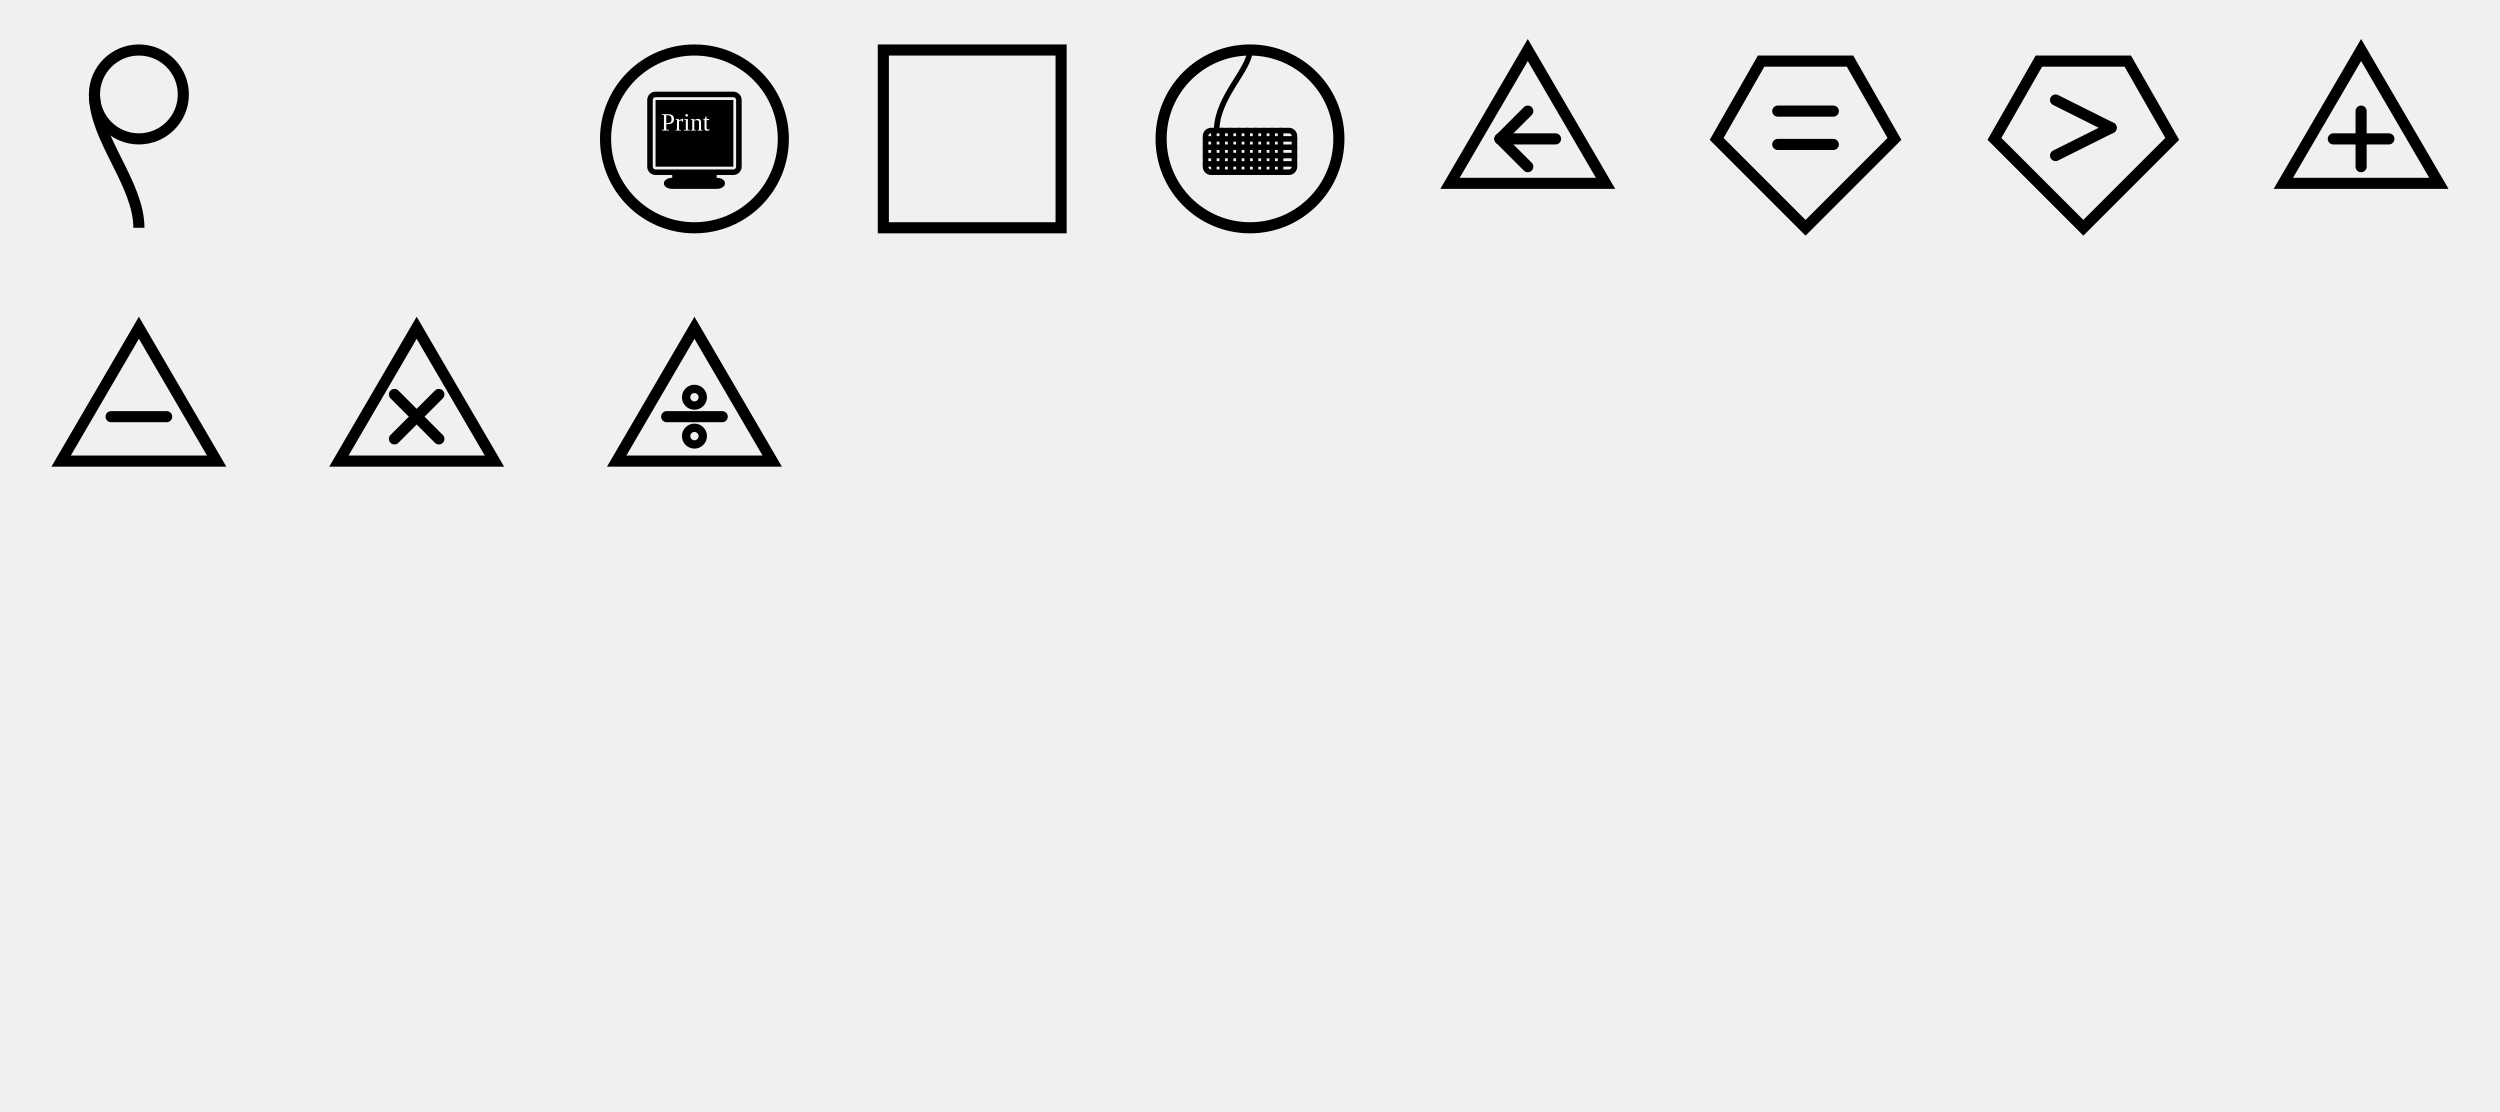
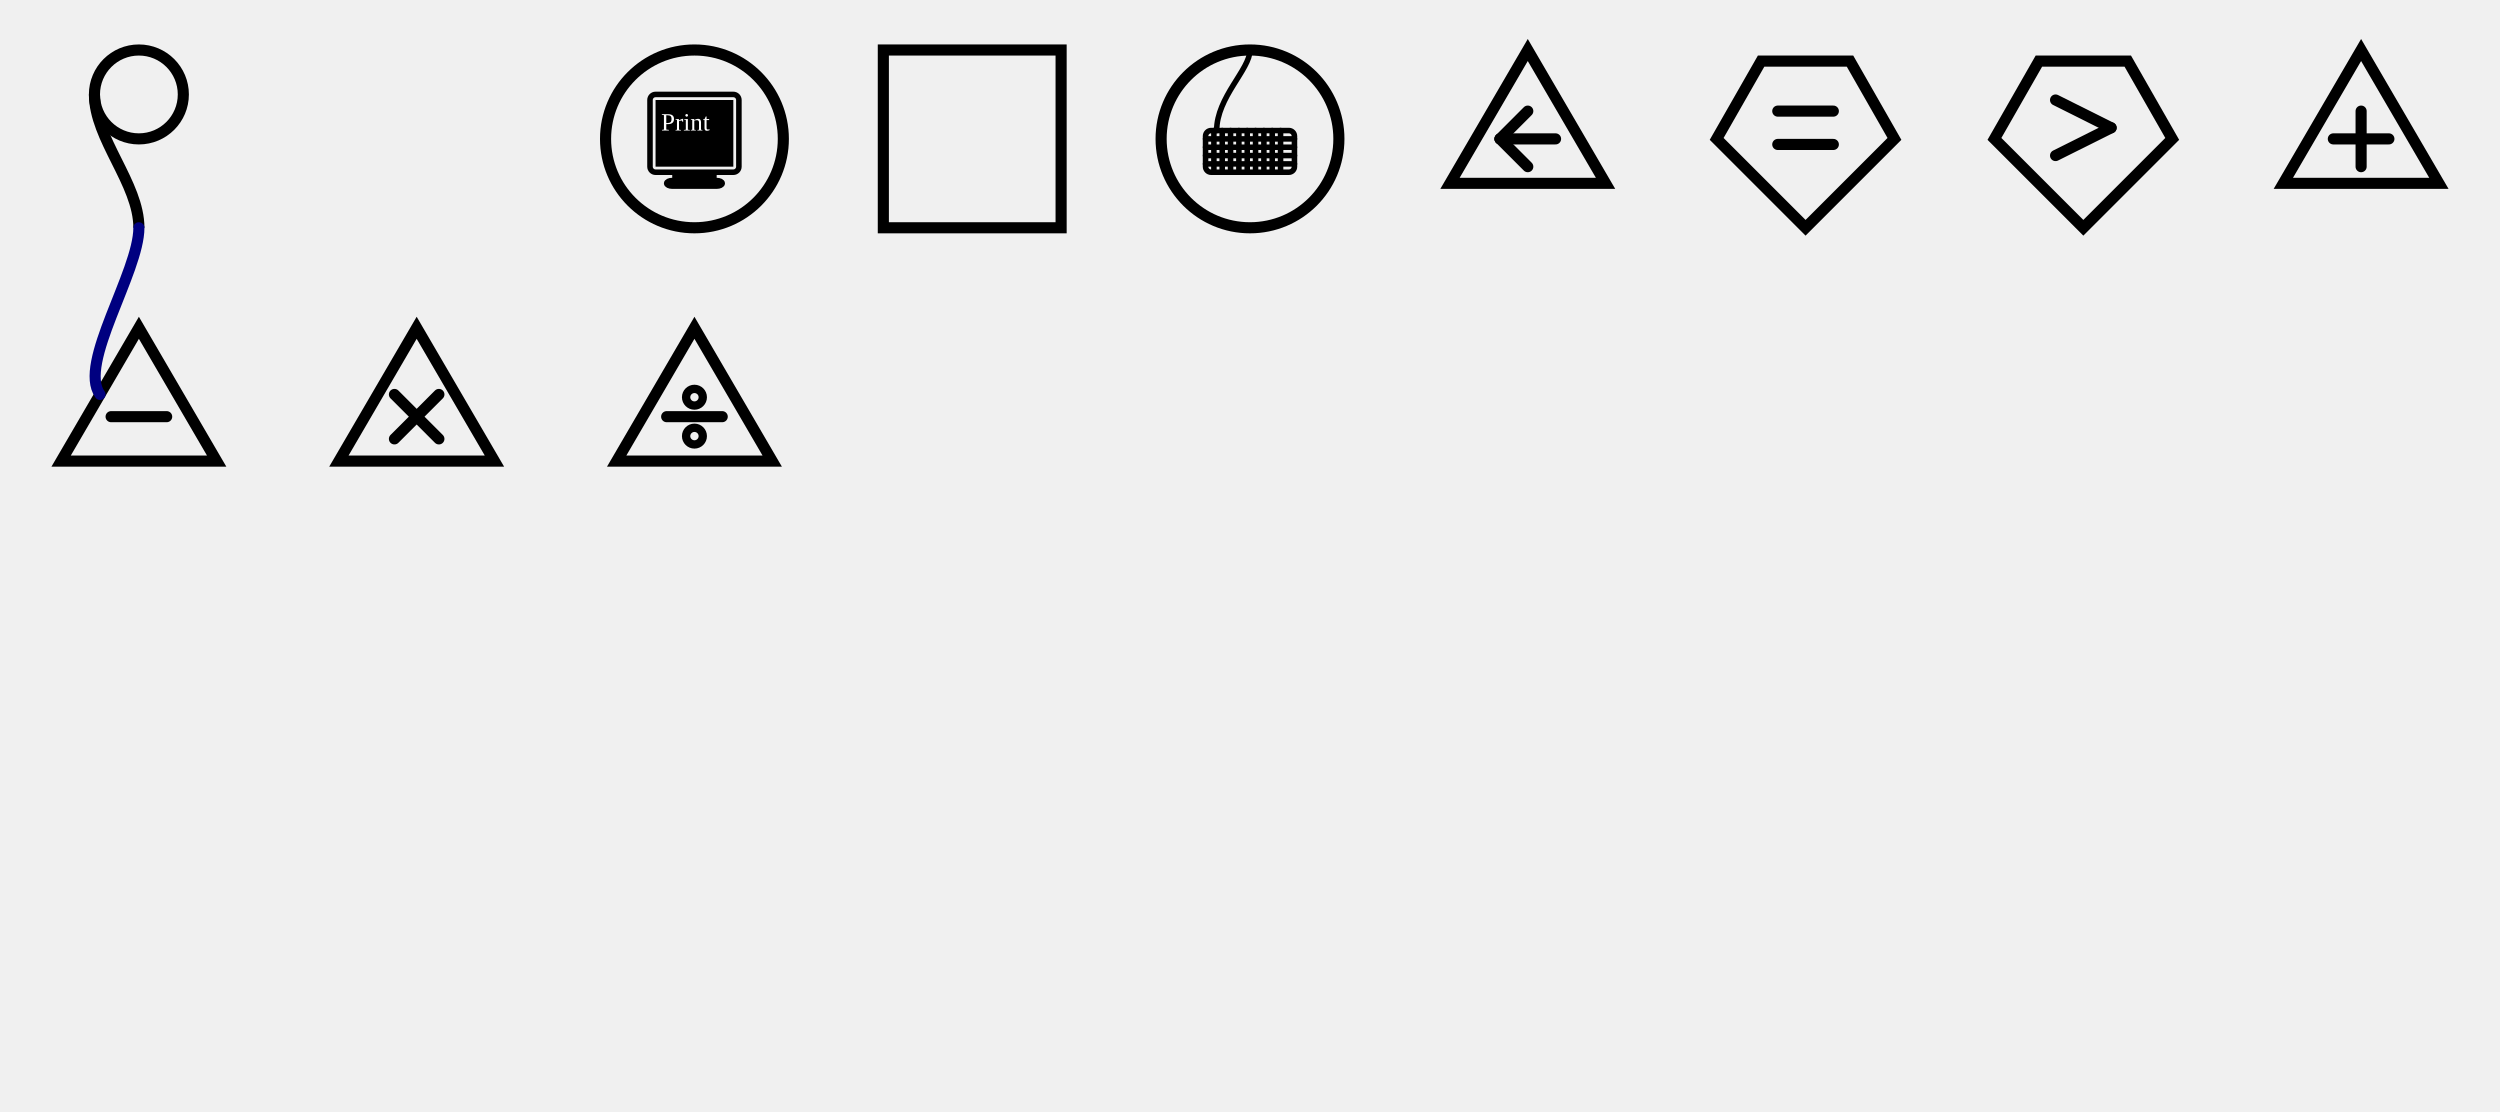
<svg xmlns="http://www.w3.org/2000/svg" xmlns:xlink="http://www.w3.org/1999/xlink" width="900" height="400">
  <defs>
    <g id="Start" stroke-linecap="butt" stroke-width="4" stroke="black" fill="transparent">
      <circle cx="0" cy="-16" r="16" />
      <path d="M -16 -16 C -16 0 0 16 0 32" />
    </g>
    <g id="End" stroke-linecap="butt" stroke-width="4" stroke="black" fill="transparent">
      <circle cx="0" cy="16" r="16" />
      <path d="M 0 -32 C 0 -16 16 0 16 16" />
    </g>
    <g id="Print" stroke-linecap="round" stroke-width="4" stroke="black" fill="transparent">
      <circle cx="0" cy="0" r="32" />
      <rect x="-16" y="-16" width="32" height="28" rx="2" ry="2" stroke-width="2" />
      <rect x="-13" y="-13" width="26" height="22" fill="black" stroke-width="2" />
      <text x="-12" y="-3" font-size="9" stroke="none" fill="white">Print</text>
      <rect x="-8" y="12" width="16" height="4" fill="black" stroke="transparent" />
      <rect x="-10" y="15" width="20" height="2" rx="2" ry="2" stroke-width="2" />
    </g>
    <g id="Constant" stroke-width="4" stroke="black" fill="transparent">
      <rect x="-32" y="-32" width="64" height="64" />
    </g>
    <g id="Keyboard" stroke-linecap="round" stroke-width="2" stroke="black" fill="transparent">
      <circle cx="0" cy="0" r="32" stroke-width="4" />
      <rect x="-16" y="-3" width="32" height="15" rx="2" ry="2" />
      <line x1="-16" x2="16" y1="0" y2="0" />
      <line x1="-16" x2="16" y1="3" y2="3" />
      <line x1="-16" x2="16" y1="6" y2="6" />
      <line x1="-16" x2="16" y1="9" y2="9" />
      <line x1="-13" x2="-13" y1="-3" y2="12" />
      <line x1="-10" x2="-10" y1="-3" y2="12" />
      <line x1="-7" x2="-7" y1="-3" y2="12" />
      <line x1="-4" x2="-4" y1="-3" y2="12" />
      <line x1="-1" x2="-1" y1="-3" y2="12" />
      <line x1="2" x2="2" y1="-3" y2="12" />
      <line x1="5" x2="5" y1="-3" y2="12" />
      <line x1="8" x2="8" y1="-3" y2="12" />
      <line x1="11" x2="11" y1="-3" y2="12" />
      <path d="M -12 -3 C -12 -15 0 -25 0 -32" />
    </g>
    <g id="Left" stroke-linecap="round" stroke-width="4" stroke="black" fill="transparent">
      <polygon points="0 -32 -28 16 28 16" />
      <line x1="-10" x2="10" y1="0" y2="0" />
      <line x1="-10" x2="0" y1="0" y2="-10" />
      <line x1="-10" x2="0" y1="0" y2="10" />
    </g>
    <g id="Equality" stroke-linecap="round" stroke-width="4" stroke="black" fill="transparent">
      <polygon points="-32 0 -16 -28 16 -28 32 0 0 32" />
      <line x1="-10" x2="10" y1="-10" y2="-10" />
      <line x1="-10" x2="10" y1="2" y2="2" />
    </g>
    <g id="Greater" stroke-linecap="round" stroke-width="4" stroke="black" fill="transparent">
      <polygon points="-32 0 -16 -28 16 -28 32 0 0 32" />
      <line x1="-10" x2="10" y1="-14" y2="-4" />
      <line x1="-10" x2="10" y1="6" y2="-4" />
    </g>
    <g id="Sum" stroke-linecap="round" stroke-width="4" stroke="black" fill="transparent">
      <polygon points="0 -32 -28 16 28 16" />
      <line x1="-10" x2="10" y1="0" y2="0" />
      <line x1="0" x2="0" y1="-10" y2="10" />
    </g>
    <g id="Difference" stroke-linecap="round" stroke-width="4" stroke="black" fill="transparent">
      <polygon points="0 -32 -28 16 28 16" />
      <line x1="-10" x2="10" y1="0" y2="0" />
    </g>
    <g id="Product" stroke-linecap="round" stroke-width="4" stroke="black" fill="transparent">
      <polygon points="0 -32 -28 16 28 16" />
      <line x1="-8" x2="8" y1="-8" y2="8" />
      <line x1="8" x2="-8" y1="-8" y2="8" />
    </g>
    <g id="Quotient" stroke-linecap="round" stroke-width="4" stroke="black" fill="transparent">
      <polygon points="0 -32 -28 16 28 16" />
      <line x1="-10" x2="10" y1="0" y2="0" />
      <circle cx="0" cy="-7" r="3" stroke-width="3" />
      <circle cx="0" cy="7" r="3" stroke-width="3" />
    </g>
  </defs>
  <use x="50" y="50" xlink:href="#Start" />
  <use x="250" y="50" xlink:href="#Print" />
  <use x="350" y="50" xlink:href="#Constant" />
  <use x="450" y="50" xlink:href="#Keyboard" />
  <use x="550" y="50" xlink:href="#Left" />
  <use x="650" y="50" xlink:href="#Equality" />
  <use x="750" y="50" xlink:href="#Greater" />
  <use x="850" y="50" xlink:href="#Sum" />
  <use x="50" y="150" xlink:href="#Difference" />
+   <path d="M 50 82 C 50 98 28 131 36 142" stroke-width="4" stroke="navy" fill="transparent" stroke-linecap="round" />
  <use x="150" y="150" xlink:href="#Product" />
  <use x="250" y="150" xlink:href="#Quotient" />
</svg>
